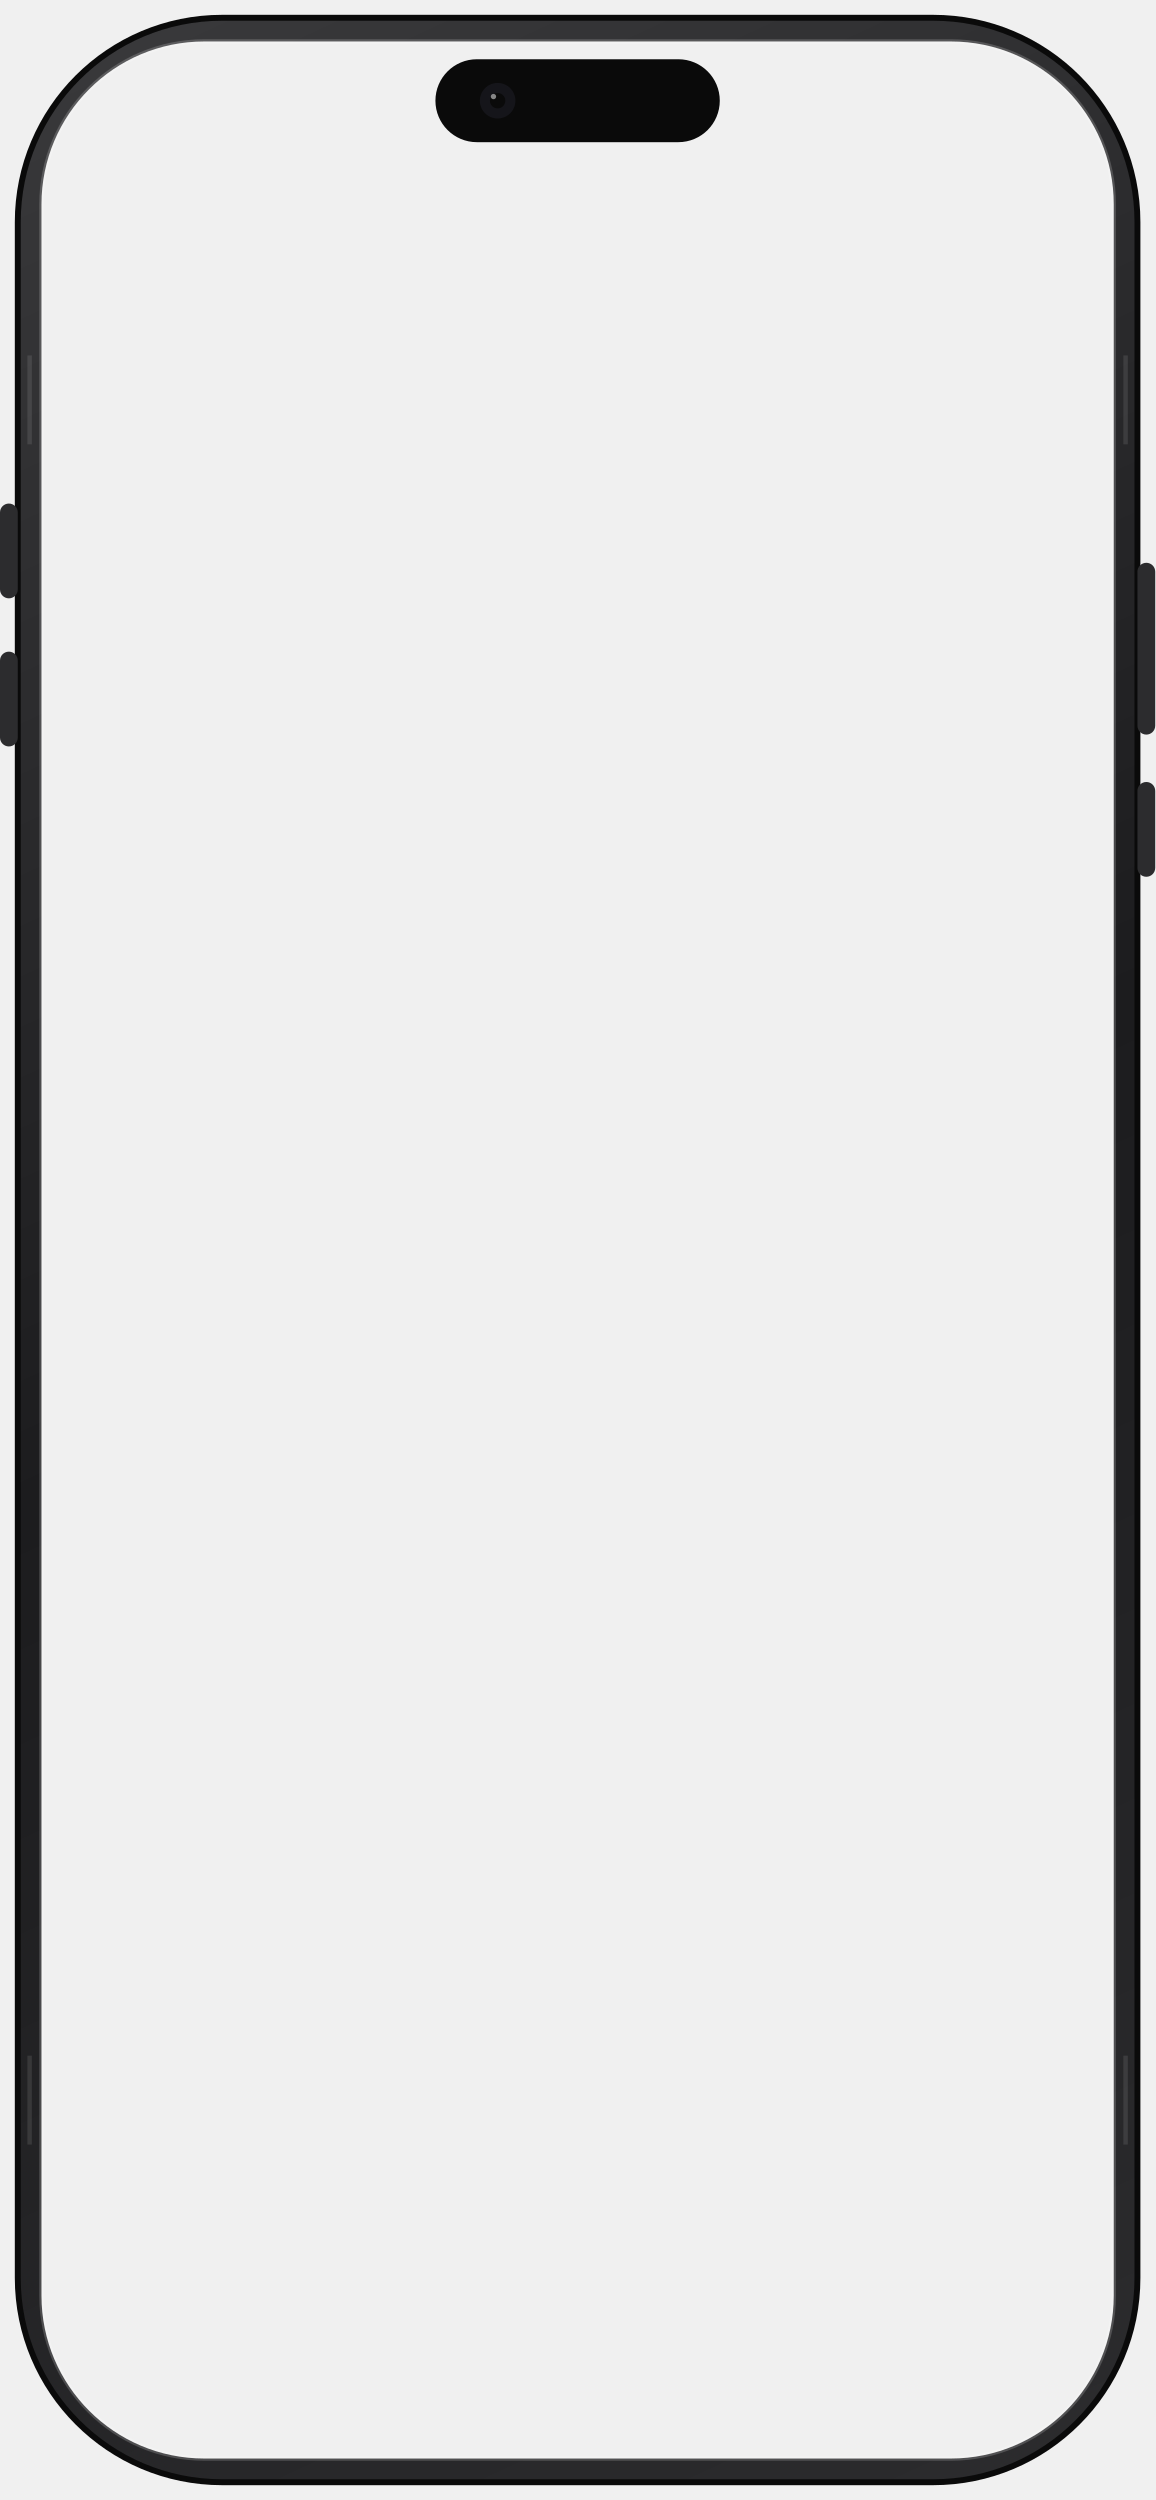
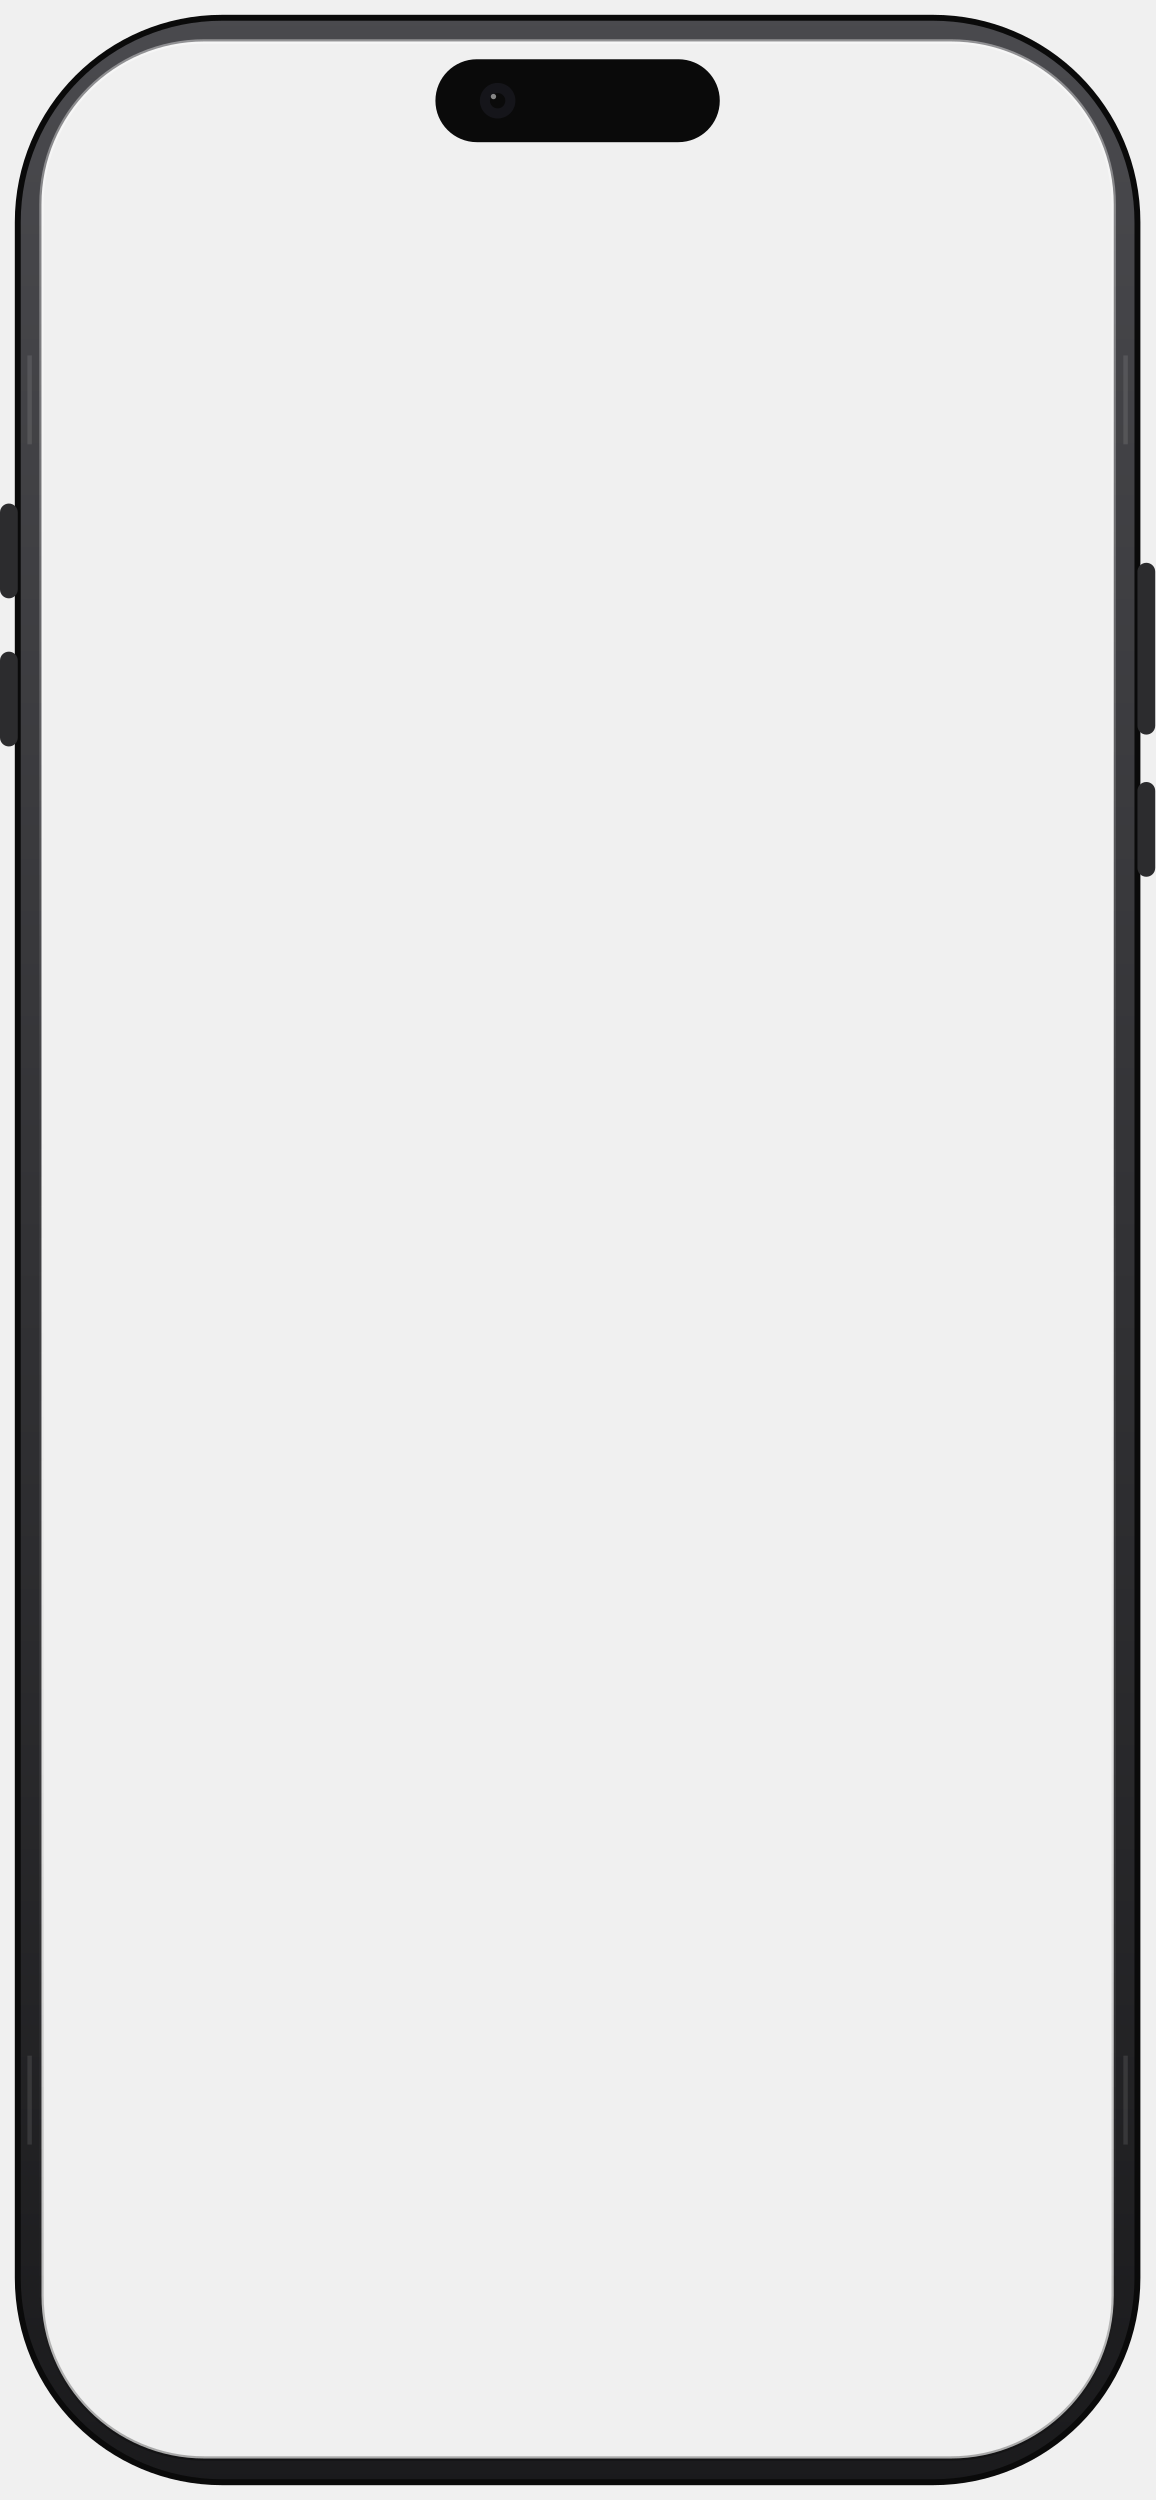
<svg xmlns="http://www.w3.org/2000/svg" width="390" height="844" viewBox="0 0 390 844" fill="none">
  <defs>
-     <linearGradient id="bezel15" x1="0" y1="0" x2="390" y2="844" gradientUnits="userSpaceOnUse">
-       <stop offset="0" stop-color="#3a3a3c" />
-       <stop offset="0.5" stop-color="#1c1c1e" />
-       <stop offset="1" stop-color="#2c2c2e" />
+     <linearGradient id="bezel15" x1="0" y1="0" x2="0" y2="844" gradientUnits="userSpaceOnUse">
+       <stop offset="0" stop-color="#4a4a4e" />
+       <stop offset="1" stop-color="#1a1a1c" />
+     </linearGradient>
+     <linearGradient id="edgeHi" x1="0" y1="0" x2="0" y2="1">
+       <stop offset="0" stop-color="rgba(255,255,255,0.40)" />
+       <stop offset="0.45" stop-color="rgba(255,255,255,0.05)" />
+       <stop offset="1" stop-color="rgba(0,0,0,0.30)" />
    </linearGradient>
    <mask id="screen15">
      <rect x="0" y="0" width="390" height="844" fill="white" />
      <rect x="14" y="14" width="362" height="816" rx="55" ry="55" fill="black" />
    </mask>
  </defs>
  <rect x="6" y="6" width="378" height="832" rx="69" ry="69" fill="url(#bezel15)" stroke="#0a0a0a" stroke-width="2" mask="url(#screen15)" />
-   <rect x="14" y="14" width="362" height="816" rx="55" ry="55" fill="none" stroke="rgba(255,255,255,0.18)" stroke-width="1.5" />
+   <rect x="14" y="14" width="362" height="816" rx="55" ry="55" fill="none" stroke="url(#edgeHi)" stroke-width="1.5" />
  <rect x="147" y="20" width="96" height="28" rx="14" ry="14" fill="#0a0a0a" />
  <circle cx="168" cy="34" r="6" fill="#15151a" />
  <circle cx="168" cy="34" r="2.6" fill="#0a0a0a" />
  <circle cx="166.6" cy="32.6" r="0.9" fill="rgba(255,255,255,0.5)" />
  <rect x="0" y="170" width="6" height="32" rx="3" fill="#2c2c2e" />
  <rect x="0" y="220" width="6" height="32" rx="3" fill="#2c2c2e" />
  <rect x="384" y="190" width="6" height="58" rx="3" fill="#2c2c2e" />
  <rect x="384" y="264" width="6" height="32" rx="3" fill="#2c2c2e" />
  <g stroke="rgba(255,255,255,0.10)" stroke-width="1.5">
    <line x1="10" y1="120" x2="10" y2="150" />
    <line x1="10" y1="694" x2="10" y2="724" />
    <line x1="380" y1="120" x2="380" y2="150" />
    <line x1="380" y1="694" x2="380" y2="724" />
  </g>
</svg>
